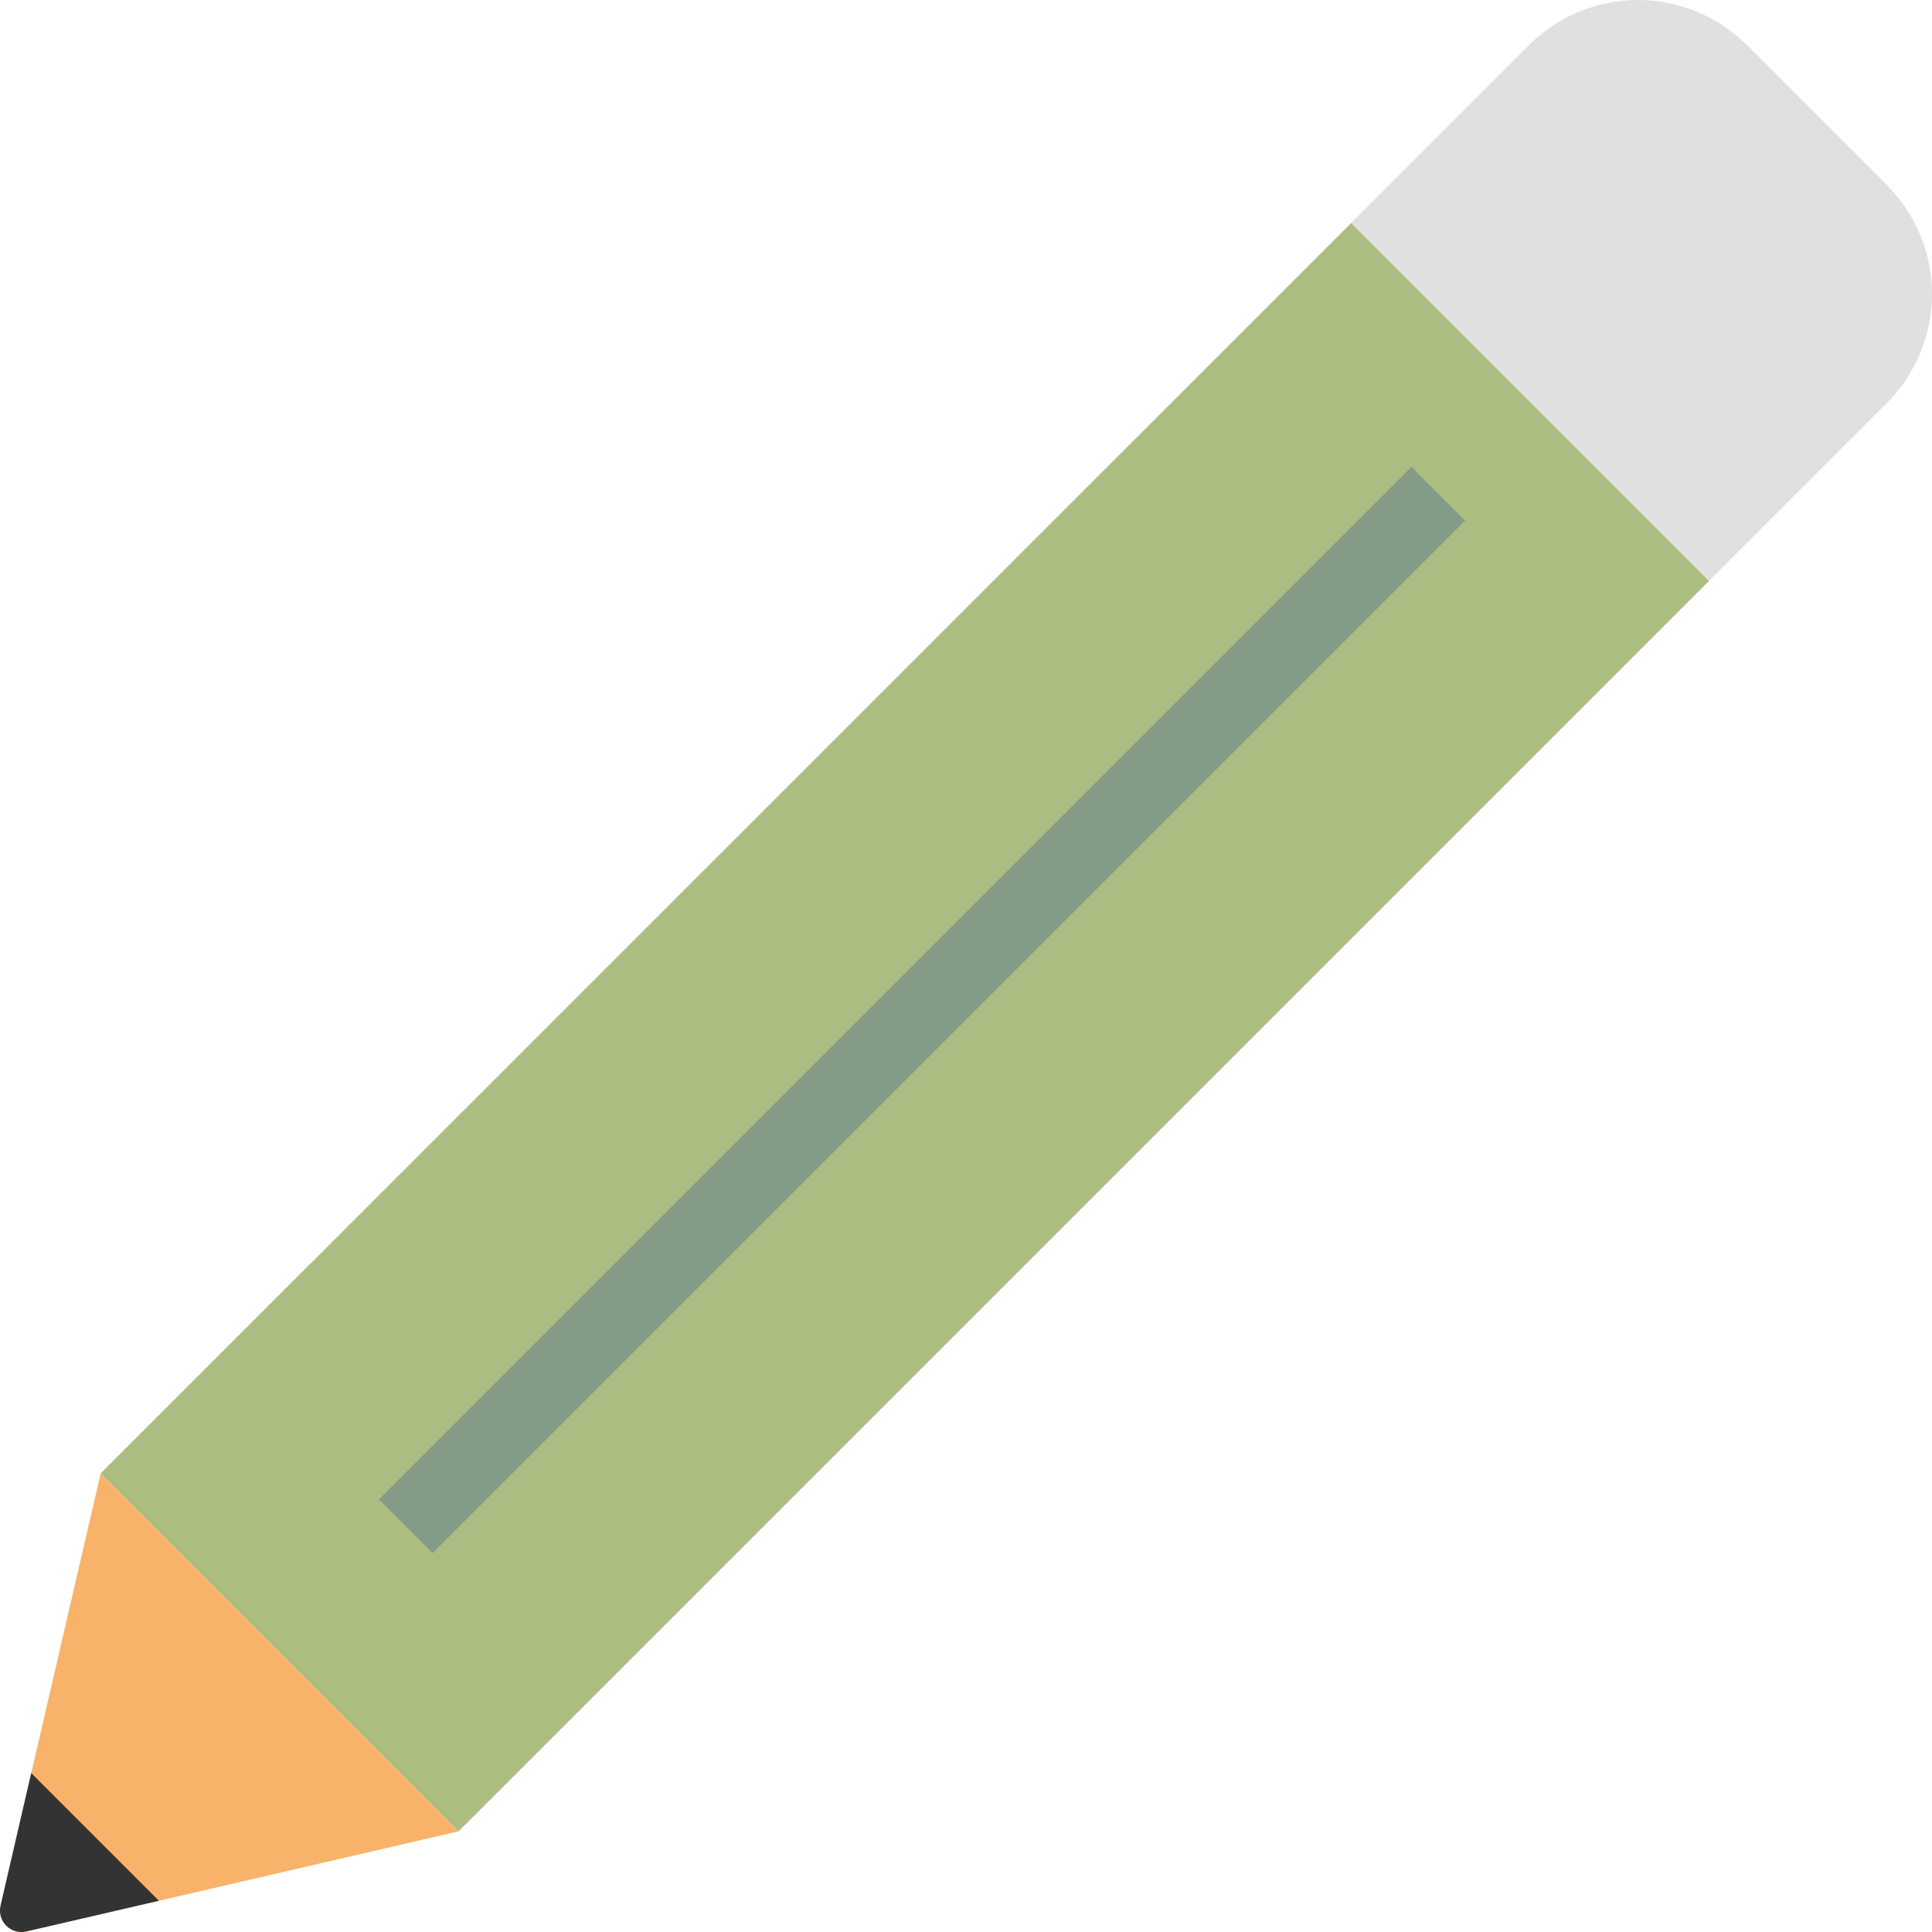
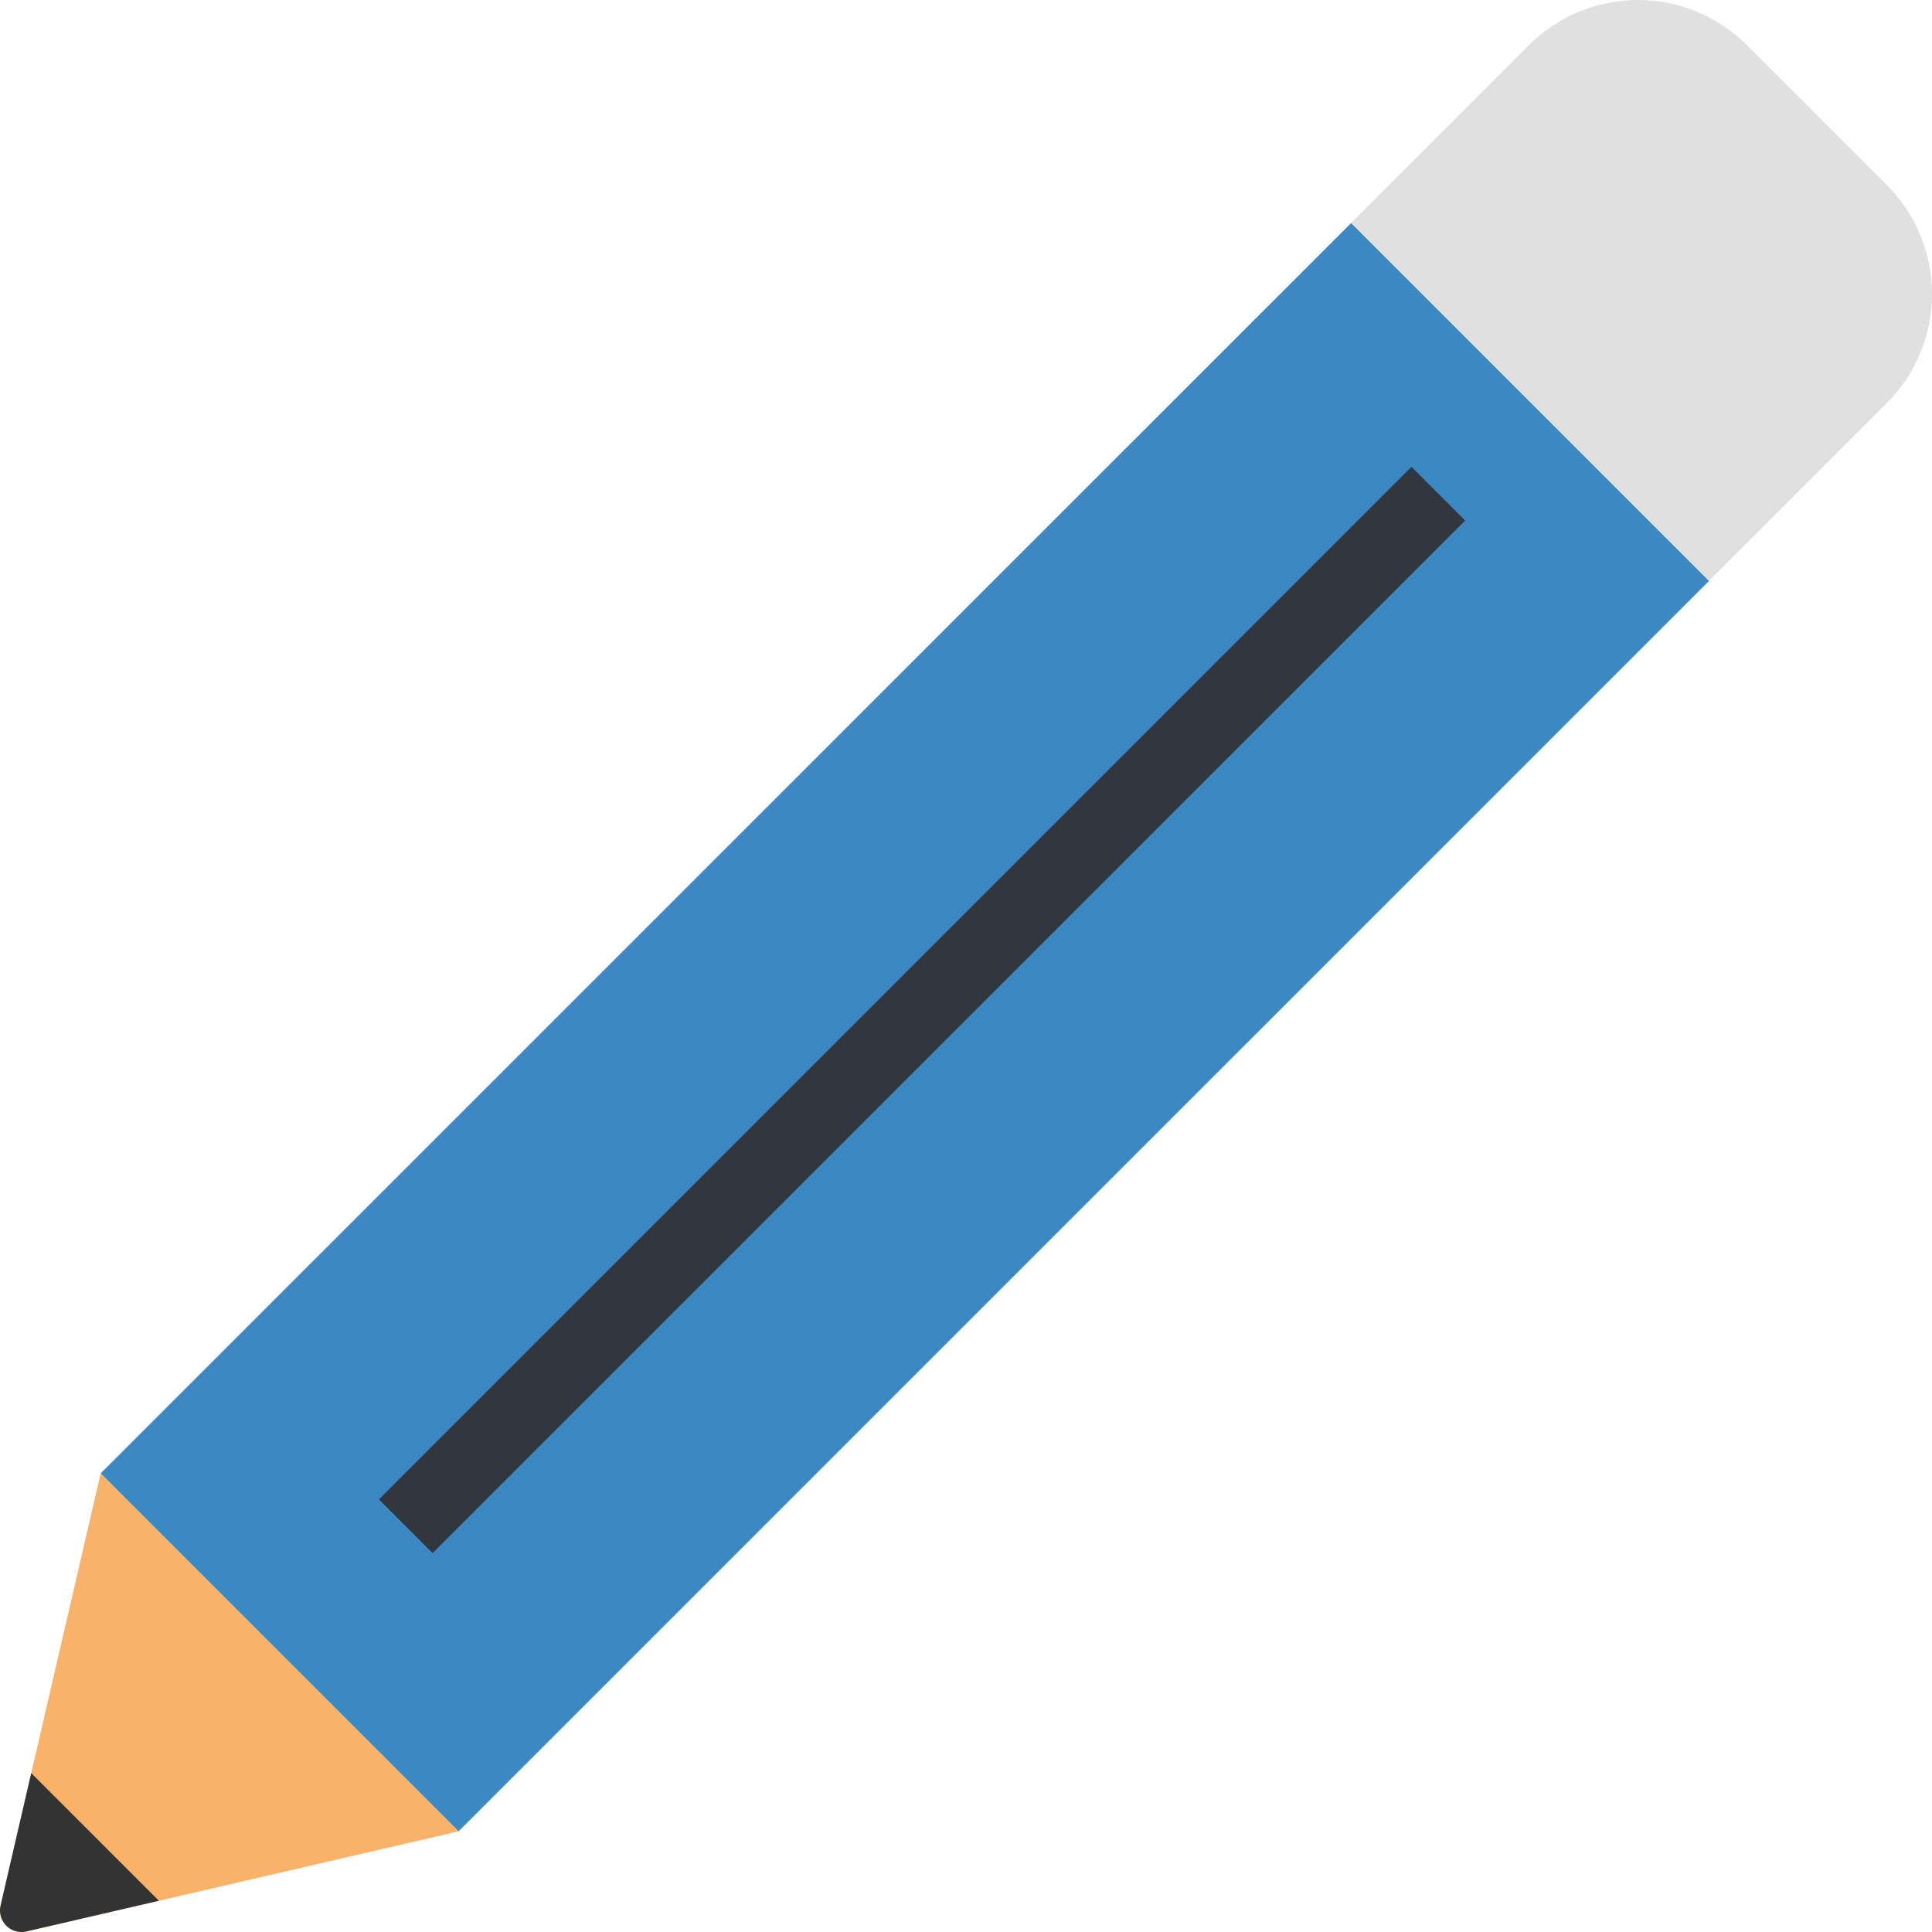
<svg xmlns="http://www.w3.org/2000/svg" width="150" height="150" viewBox="0 0 150 150" fill="none">
-   <path d="M104.905 17.312L132.691 45.099L35.601 142.184L7.814 114.397L104.905 17.312Z" fill="#ABBD81" />
+   <path d="M104.905 17.312L132.691 45.099L35.601 142.184L7.814 114.397L104.905 17.312Z" fill="#3B88C3" />
  <path d="M146.495 14.369L135.631 3.506C134.52 2.394 133.201 1.513 131.749 0.911C130.297 0.31 128.741 0 127.169 0C125.597 0 124.041 0.31 122.589 0.911C121.137 1.513 119.818 2.394 118.706 3.506L104.9 17.311L132.686 45.097L146.492 31.291C147.604 30.18 148.486 28.861 149.088 27.41C149.69 25.958 150 24.402 150 22.83C150 21.259 149.691 19.703 149.089 18.251C148.488 16.799 147.606 15.48 146.495 14.369Z" fill="#E0E0E0" />
  <path d="M7.815 114.4L2.426 137.663L0.043 147.957C-0.021 148.233 -0.013 148.52 0.065 148.792C0.143 149.064 0.288 149.311 0.488 149.512C0.689 149.712 0.936 149.857 1.208 149.935C1.48 150.013 1.767 150.021 2.043 149.957L12.337 147.574L35.601 142.185L7.815 114.4Z" fill="#F8B26A" />
  <path d="M12.337 147.574L2.426 137.663L0.043 147.957C-0.021 148.233 -0.013 148.52 0.065 148.792C0.143 149.064 0.288 149.311 0.488 149.512C0.689 149.712 0.936 149.857 1.208 149.935C1.48 150.013 1.767 150.021 2.043 149.957L12.337 147.574Z" fill="#333333" />
-   <path d="M113.755 40.416L33.588 120.581L29.421 116.412L109.586 36.248L113.755 40.416Z" fill="#849B87" />
+   <path d="M113.755 40.416L33.588 120.581L29.421 116.412L109.586 36.248L113.755 40.416Z" fill="#31373D" />
</svg>
